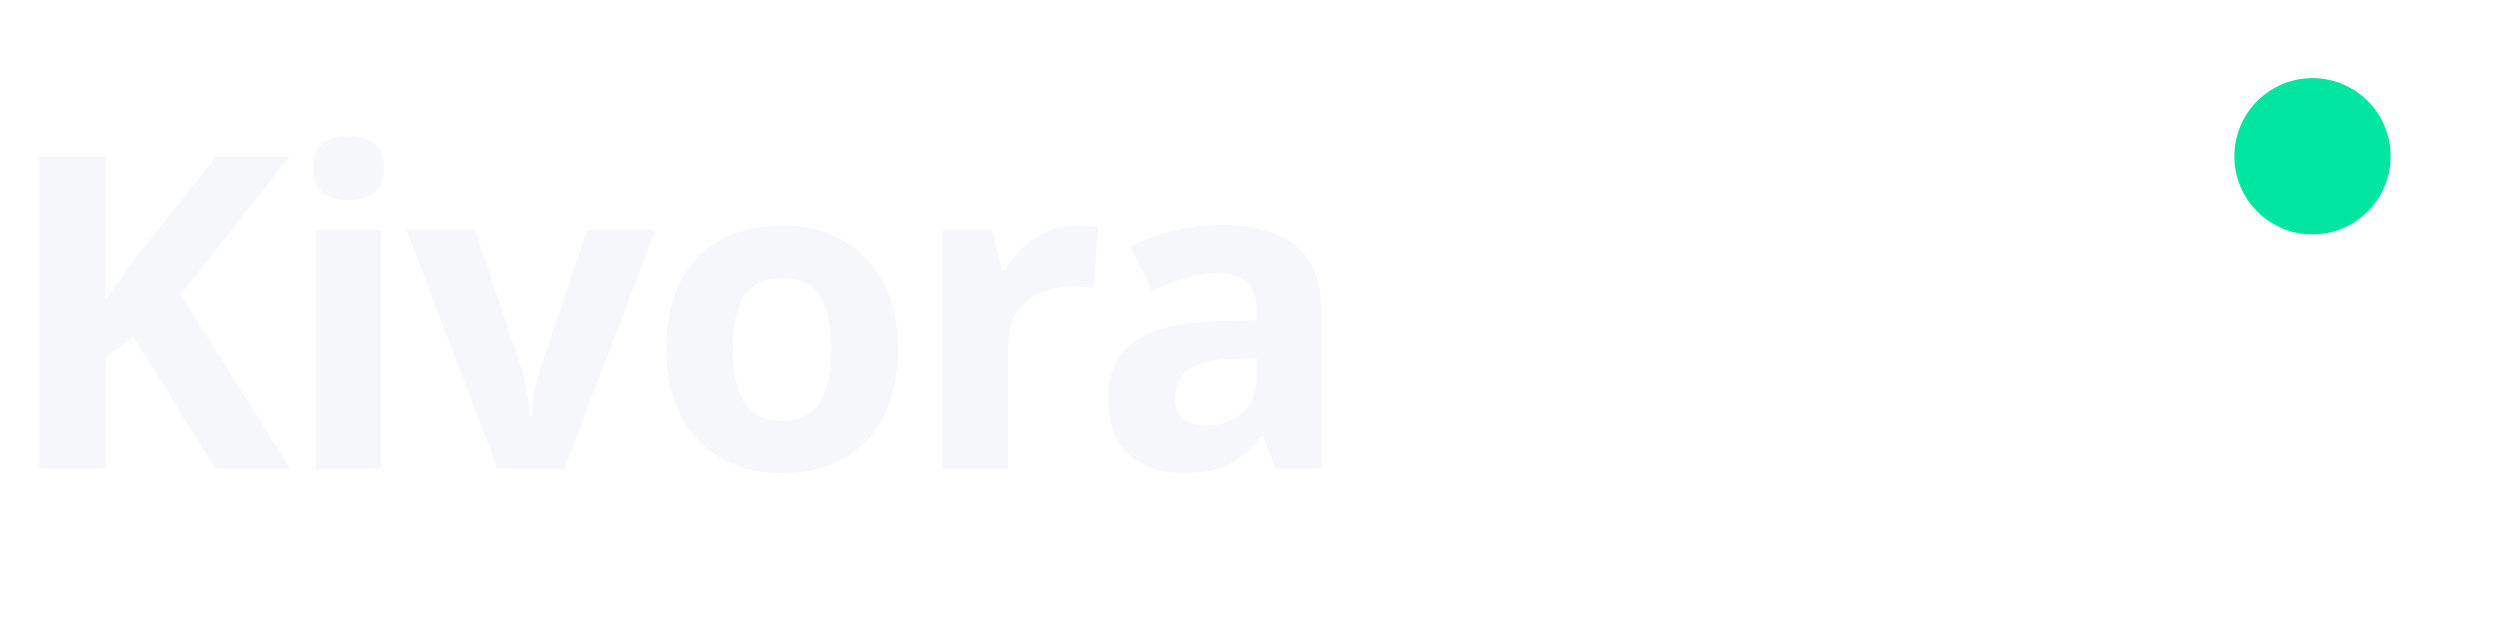
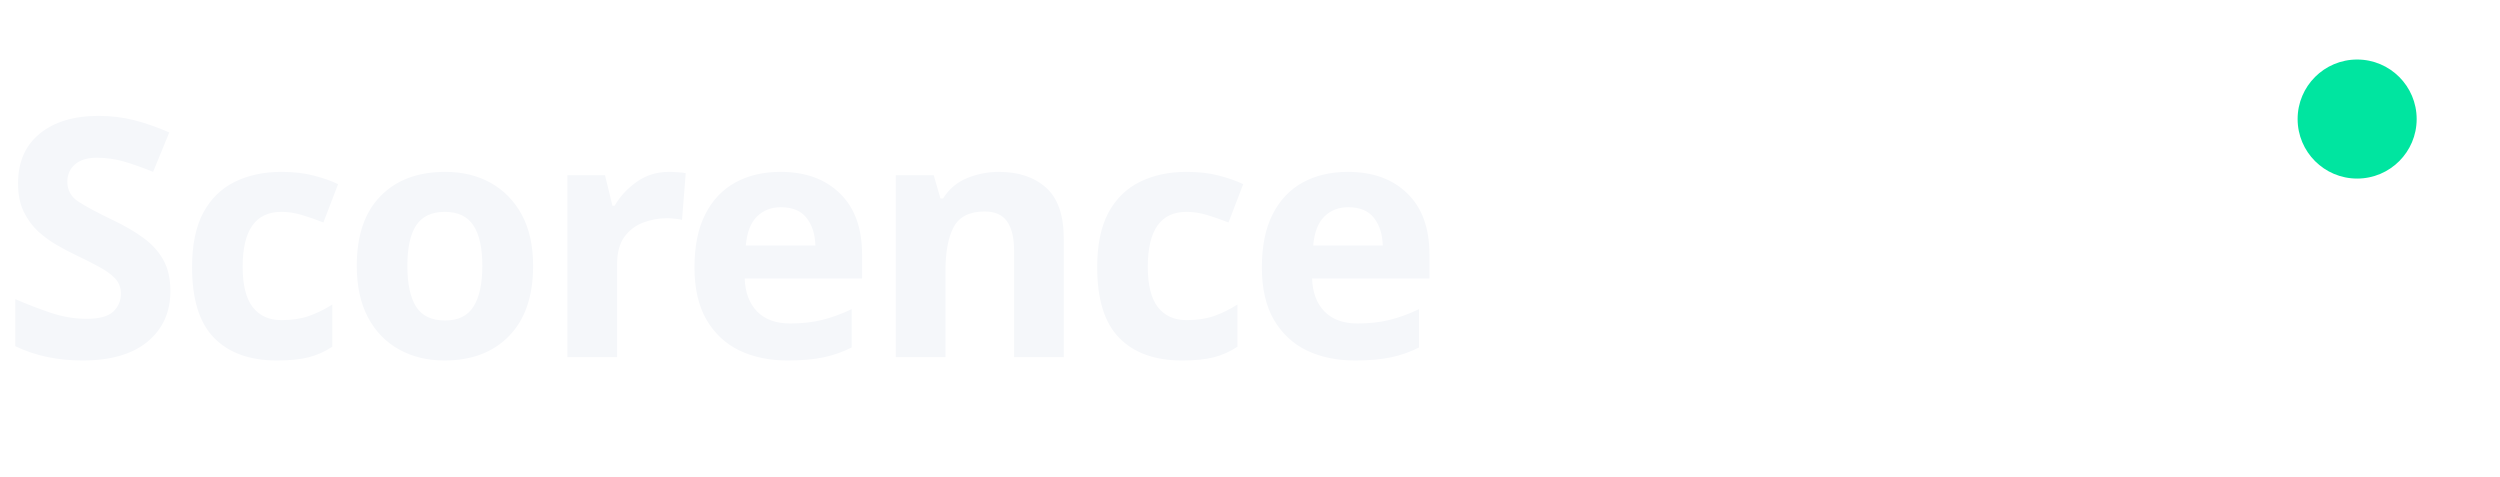
- <svg xmlns="http://www.w3.org/2000/svg" viewBox="0 0 160 40" fill="none" aria-hidden="true">
+ <svg xmlns="http://www.w3.org/2000/svg" viewBox="0 0 210 40" fill="none" aria-hidden="true">
  <text x="0" y="30" fill="#F5F7FA" font-family="Space Grotesk, system-ui, sans-serif" font-size="28" font-weight="600" letter-spacing="-0.02em">
-     Kivora
+     Scorence
  </text>
-   <circle cx="148" cy="10" r="5" fill="#00E5A0" />
+   <circle cx="198" cy="10" r="5" fill="#00E5A0" />
</svg>
